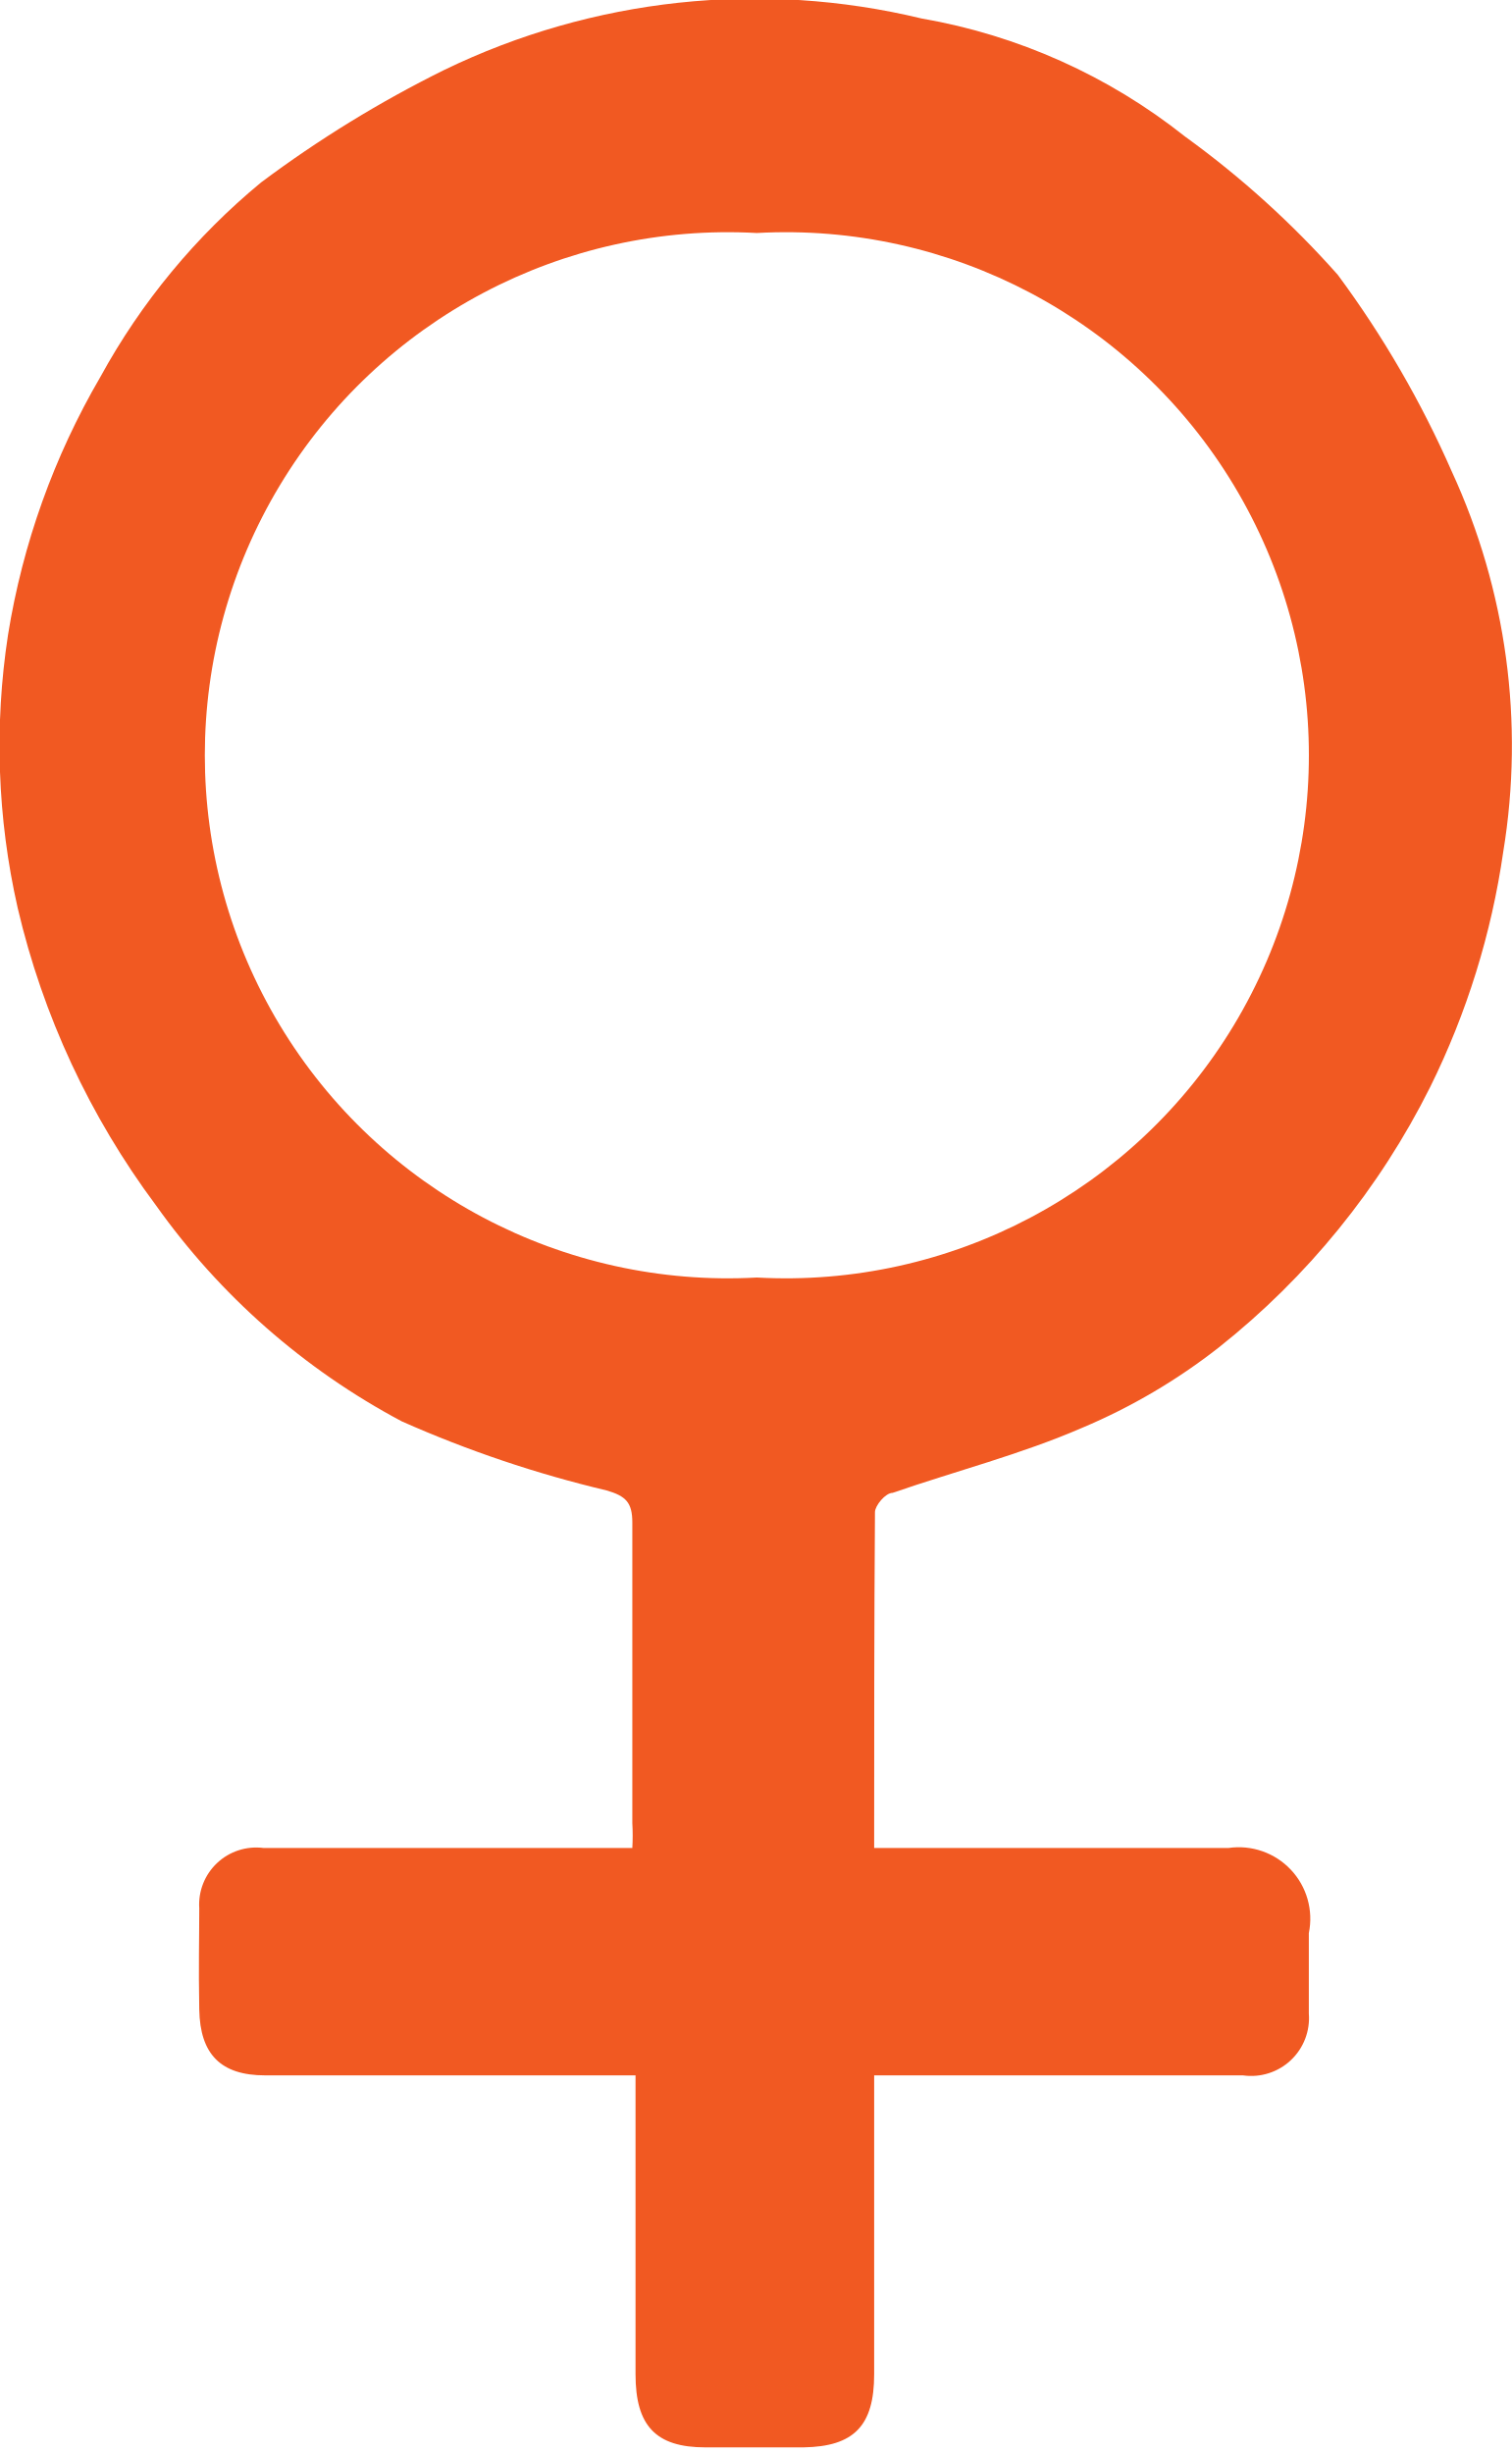
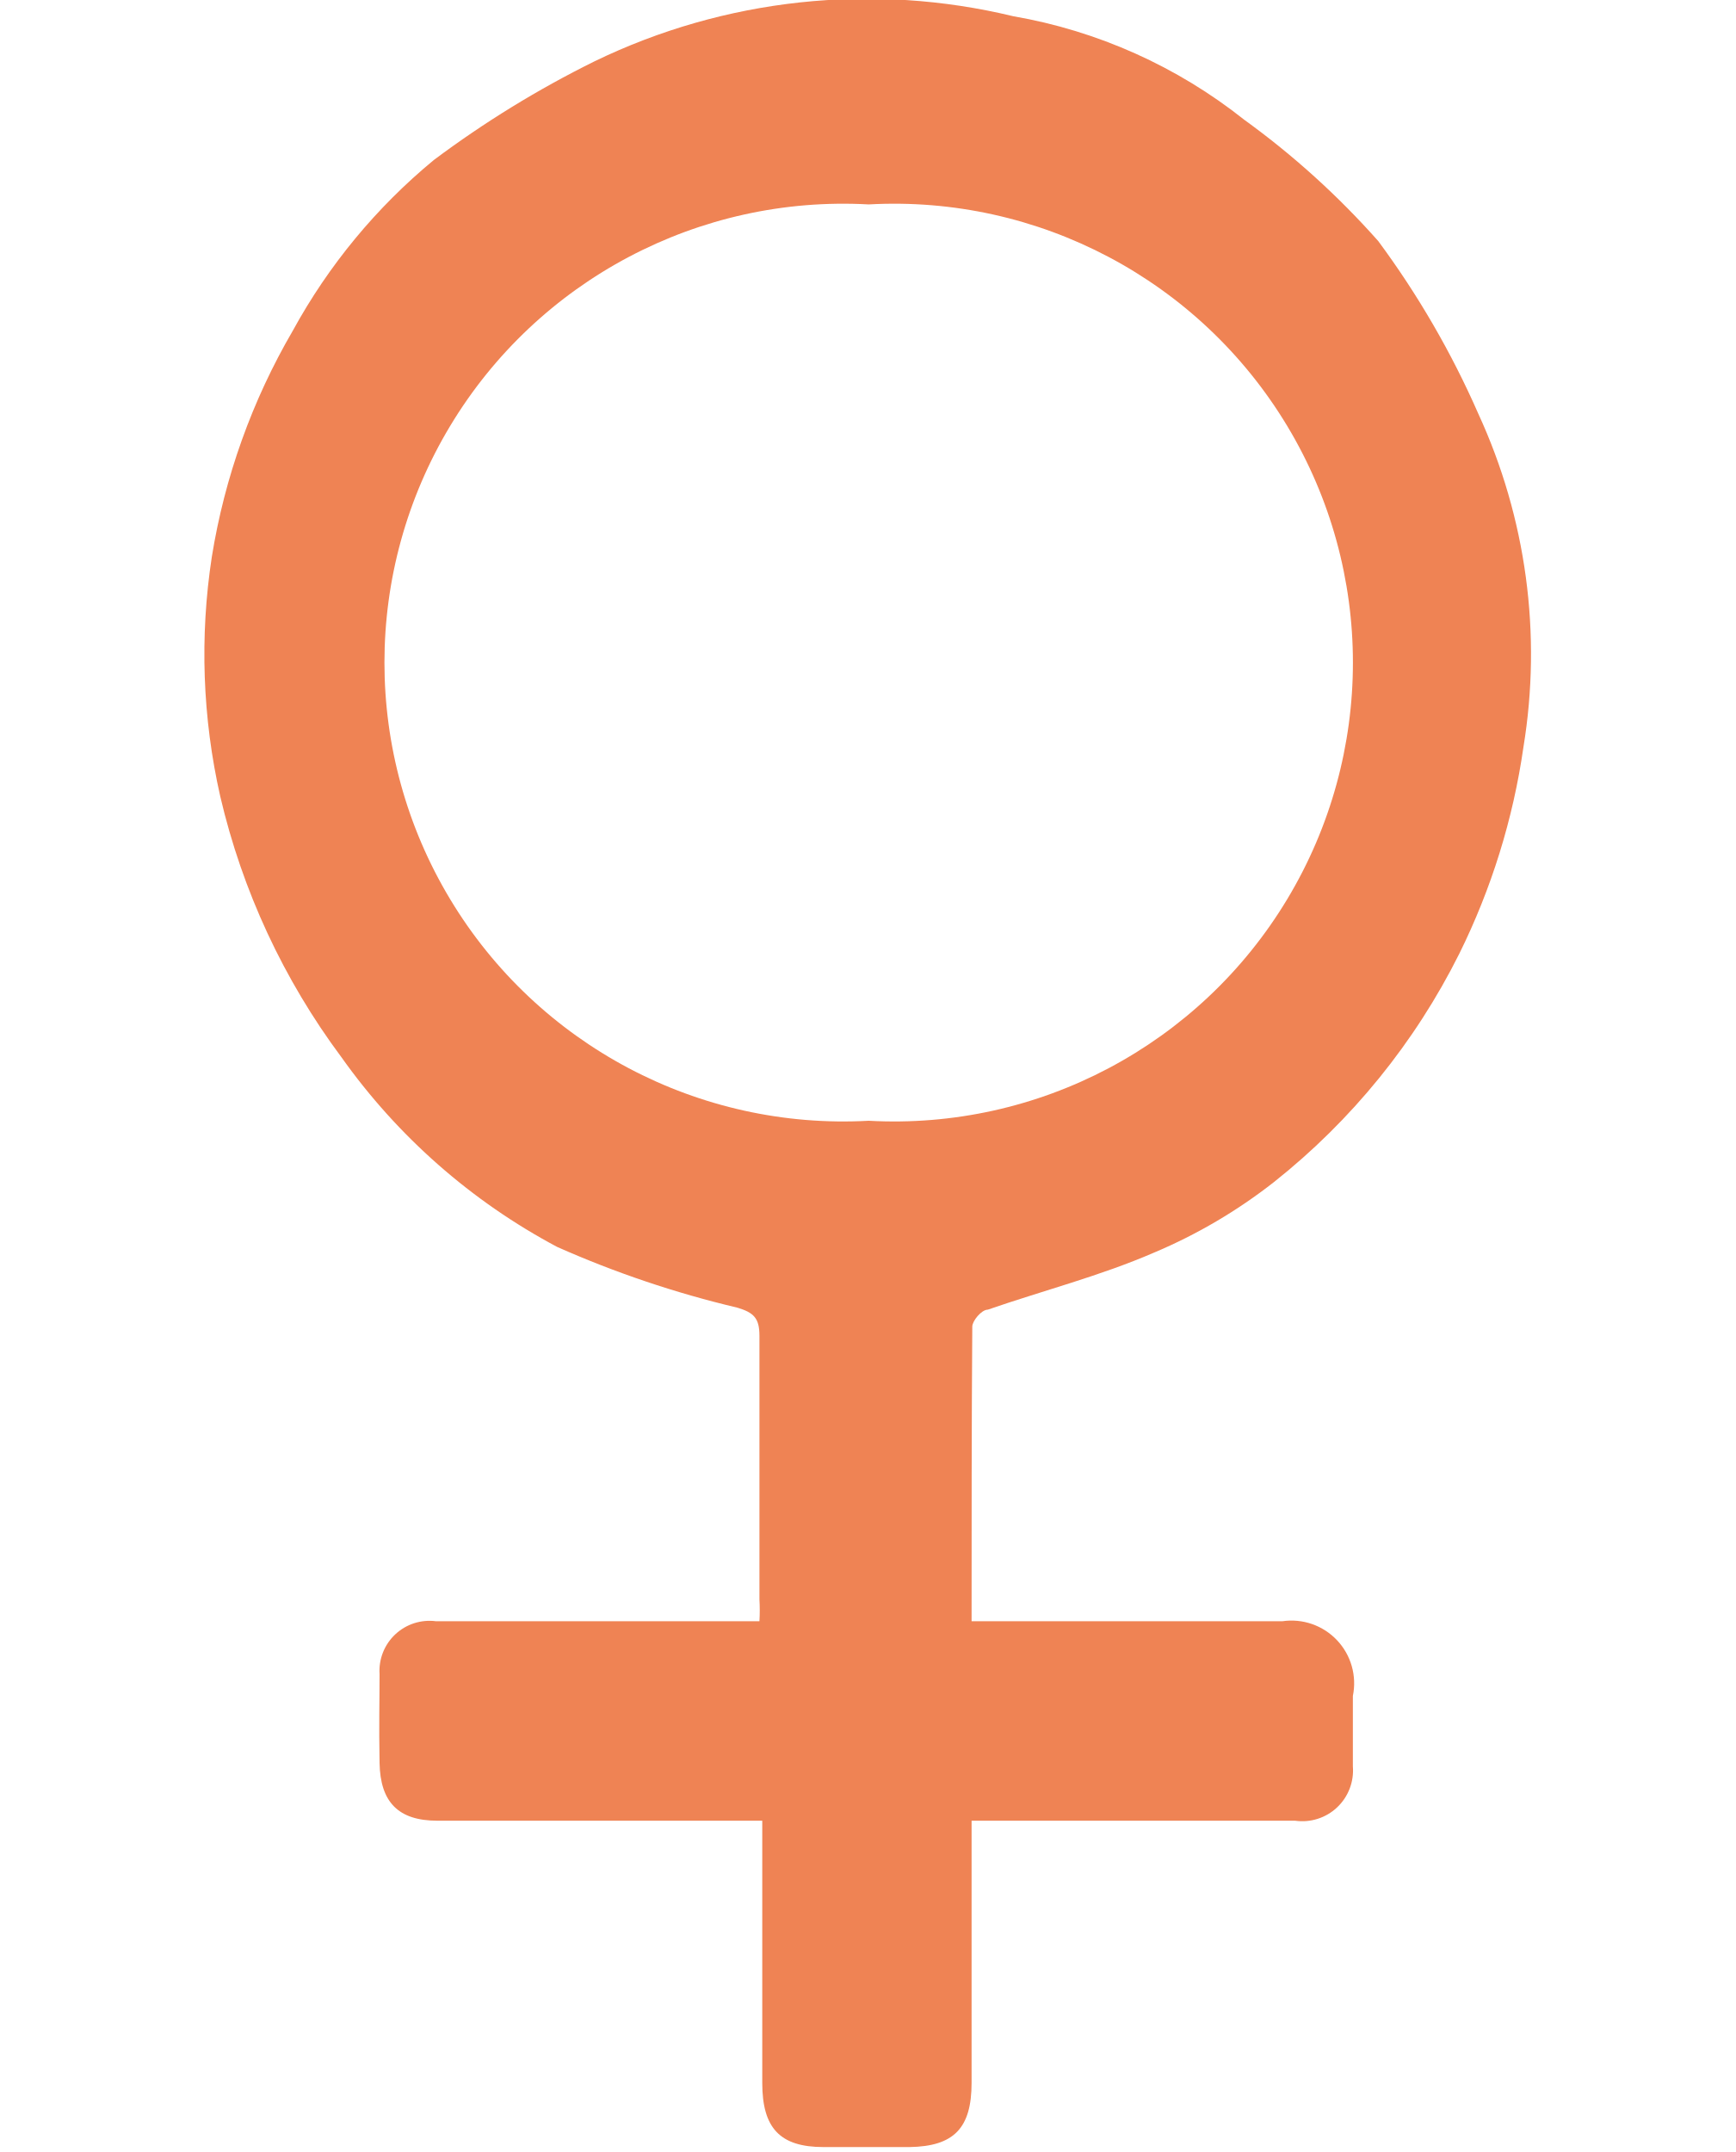
- <svg xmlns="http://www.w3.org/2000/svg" viewBox="0 0 18.81 30.53">
+ <svg xmlns="http://www.w3.org/2000/svg" viewBox="0 0 18.81 30.53" width="25" height="31">
  <defs>
-     <style>.cls-1{fill:#f15922;}</style>
+     <style>.cls-1{fill:#EF8354}</style>
  </defs>
  <g id="Calque_2" data-name="Calque 2">
-     <g id="Calque_1-2" data-name="Calque 1">
-       <path class="cls-1" d="M10.88,23c1.52,0,3,0,4.41,0a.89.89,0,0,1,1,1.06c0,.35,0,.7,0,1a.72.72,0,0,1-.82.77H10.88c0,.38,0,.72,0,1.07q0,1.33,0,2.65c0,.64-.25.9-.88.91H8.78c-.62,0-.87-.27-.87-.91,0-1.22,0-2.43,0-3.72H3.3c-.55,0-.81-.26-.82-.82s0-.84,0-1.26A.71.71,0,0,1,3.28,23H7.87a2.67,2.67,0,0,0,0-.31c0-1.25,0-2.5,0-3.74,0-.25-.08-.33-.32-.4A14.56,14.56,0,0,1,5,17.69,8.84,8.84,0,0,1,1.94,15,10,10,0,0,1,.22,11.3a9.11,9.11,0,0,1-.12-3.4A9.3,9.3,0,0,1,1.25,4.69a8.3,8.3,0,0,1,2-2.42A14.61,14.61,0,0,1,5.53.87,8.86,8.86,0,0,1,11.47.23,7.26,7.26,0,0,1,14.75,1.7a11.71,11.71,0,0,1,1.9,1.72,12.67,12.67,0,0,1,1.42,2.45,8.15,8.15,0,0,1,.64,4.73,9.72,9.72,0,0,1-.91,2.93,9.62,9.62,0,0,1-2.63,3.24,7.43,7.43,0,0,1-1.7,1c-.76.33-1.58.54-2.36.81-.09,0-.22.16-.22.24C10.88,20.22,10.88,21.6,10.88,23ZM9.42,2.9a6.51,6.51,0,1,0,0,13,6.51,6.51,0,1,0,0-13Z" />
-     </g>
+     <path class="cls-1" d="M10.88 23h4.41a.89.89 0 0 1 1 1.06v1a.72.72 0 0 1-.82.77h-4.59v3.72c0 .64-.25.9-.88.91H8.78c-.62 0-.87-.27-.87-.91v-3.72H3.3c-.55 0-.81-.26-.82-.82s0-.84 0-1.26a.71.71 0 0 1 .8-.75h4.59a2.67 2.67 0 0 0 0-.31v-3.74c0-.25-.08-.33-.32-.4A14.56 14.56 0 0 1 5 17.69 8.84 8.84 0 0 1 1.94 15a10 10 0 0 1-1.72-3.7A9.11 9.11 0 0 1 .1 7.9a9.3 9.3 0 0 1 1.15-3.21 8.3 8.3 0 0 1 2-2.42A14.61 14.61 0 0 1 5.53.87a8.86 8.86 0 0 1 5.94-.64 7.26 7.26 0 0 1 3.28 1.47 11.71 11.71 0 0 1 1.9 1.72 12.67 12.67 0 0 1 1.42 2.45 8.15 8.15 0 0 1 .64 4.73 9.72 9.72 0 0 1-.91 2.93 9.62 9.62 0 0 1-2.63 3.24 7.43 7.43 0 0 1-1.7 1c-.76.33-1.58.54-2.36.81-.09 0-.22.16-.22.24-.01 1.4-.01 2.78-.01 4.18zM9.42 2.9a6.51 6.51 0 1 0 0 13 6.51 6.51 0 1 0 0-13z" id="Calque_1-2" data-name="Calque 1" />
  </g>
</svg>
